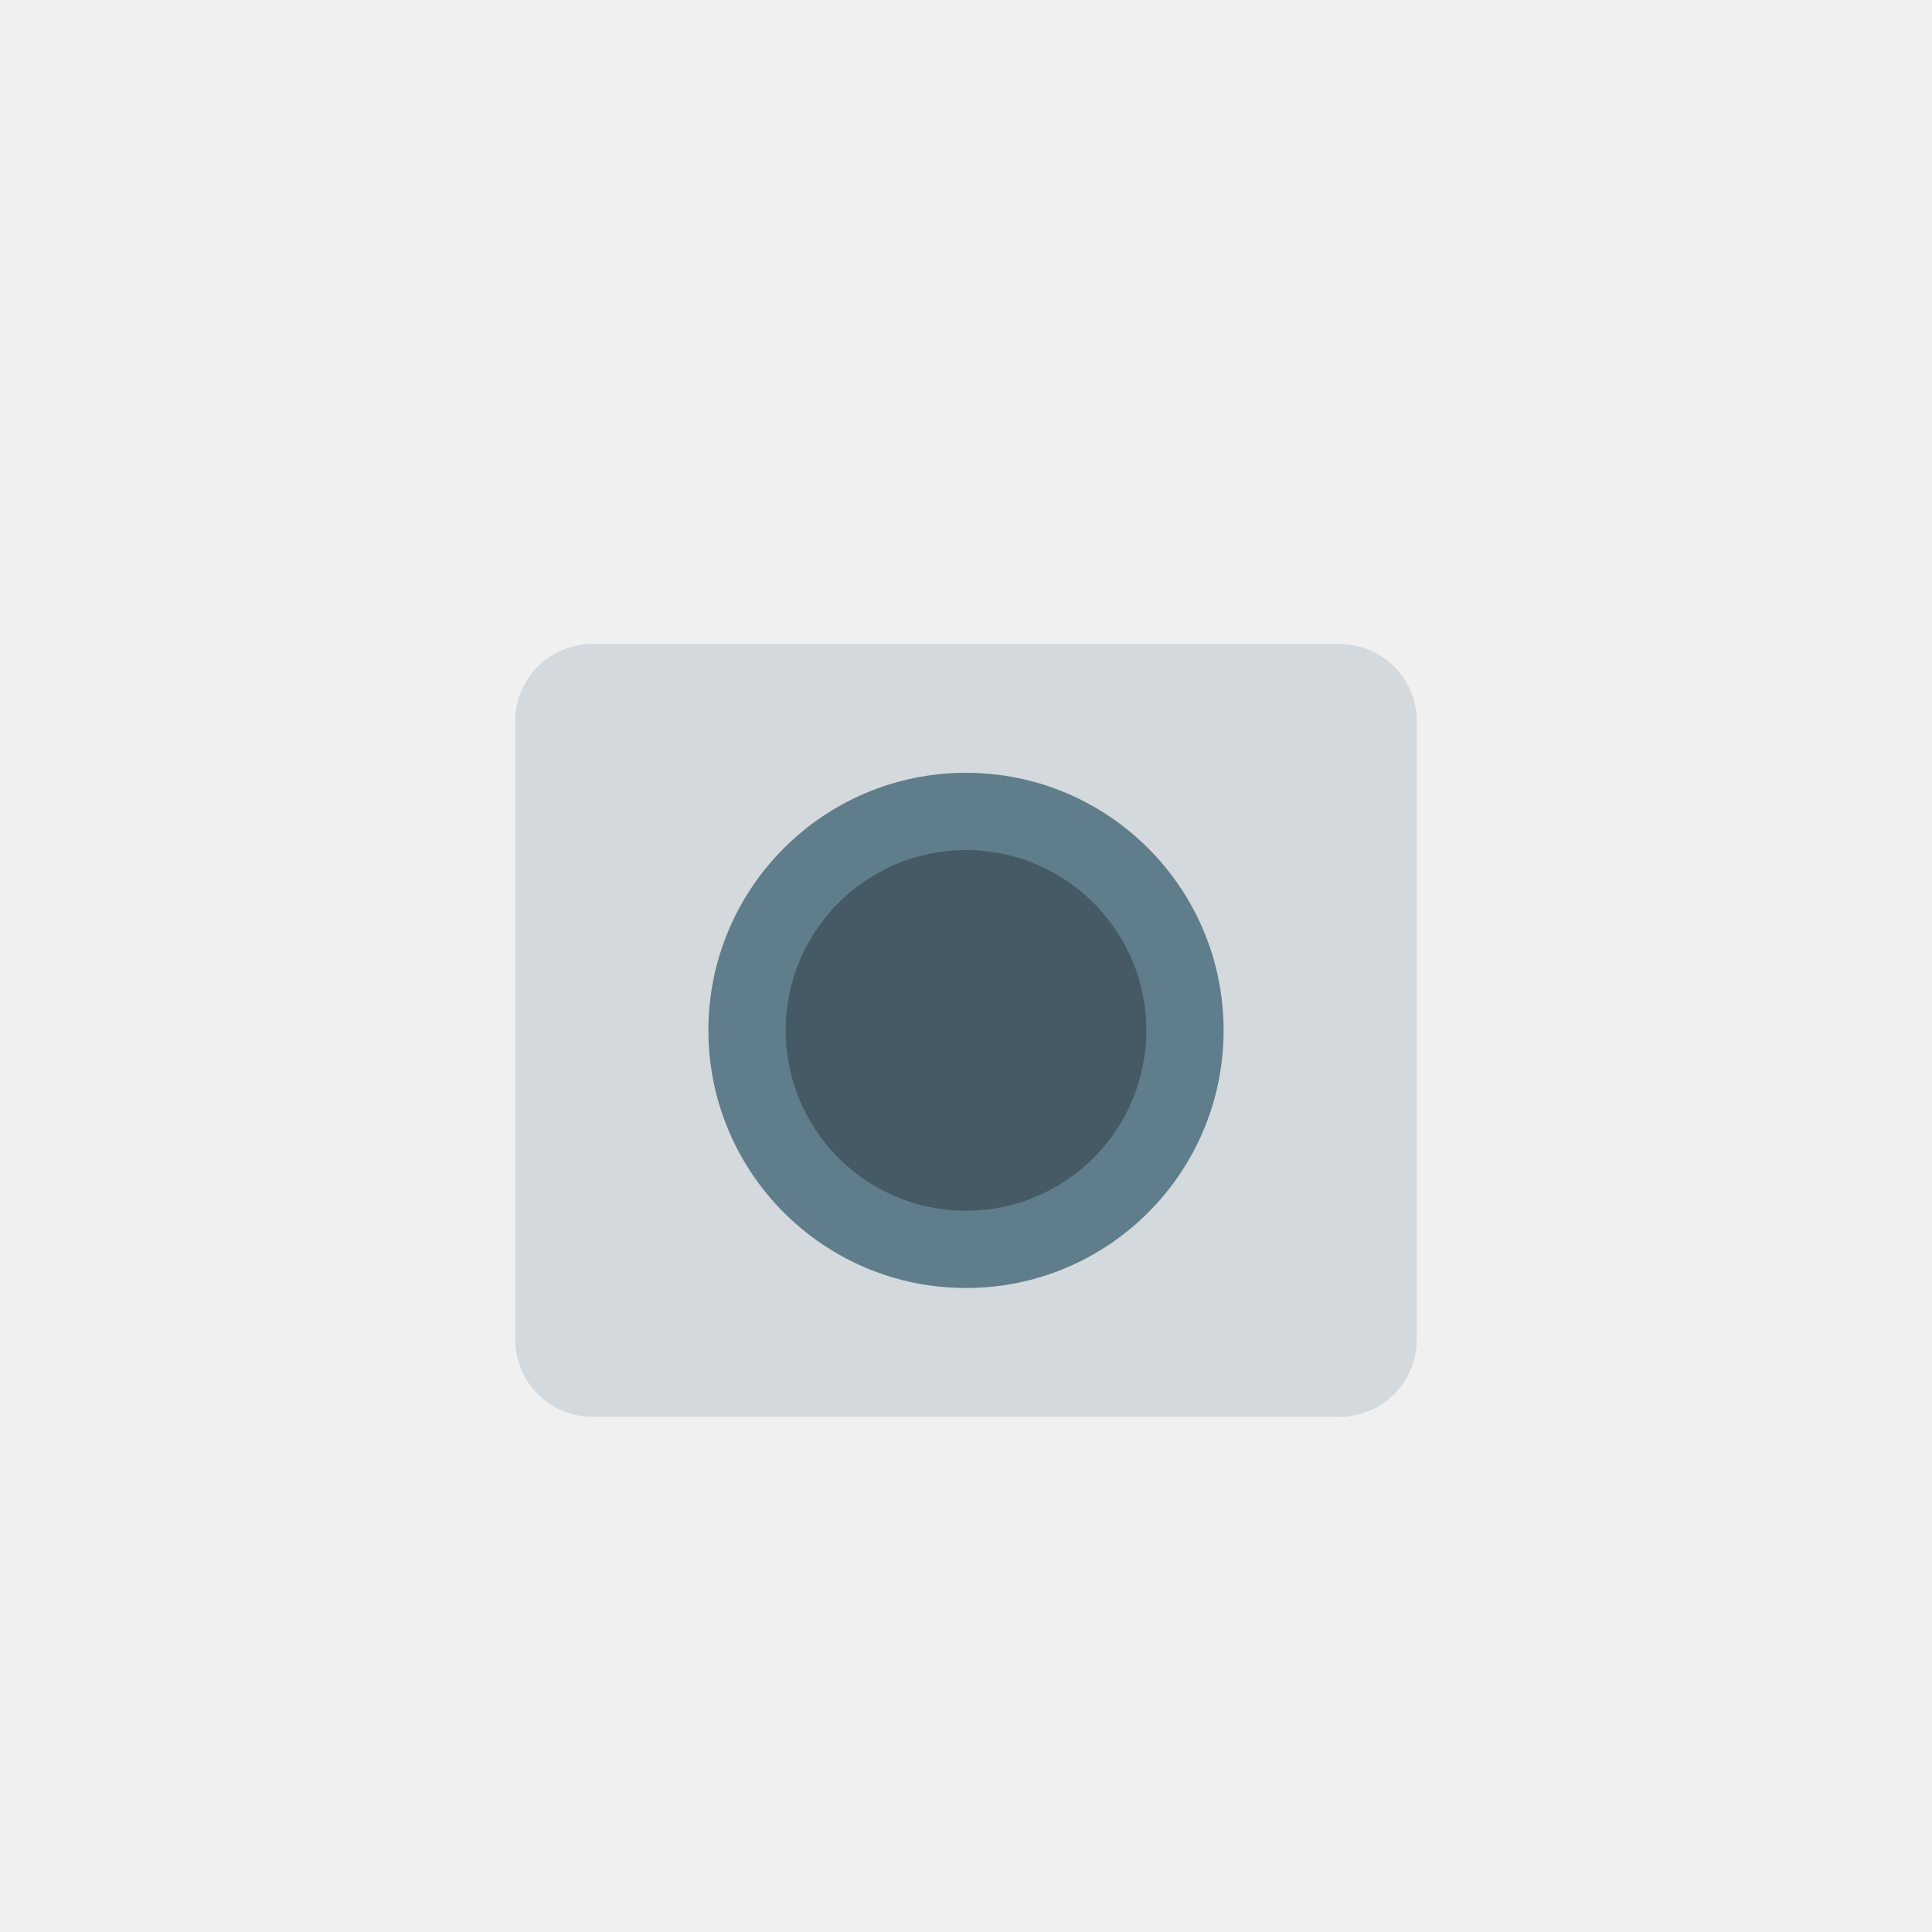
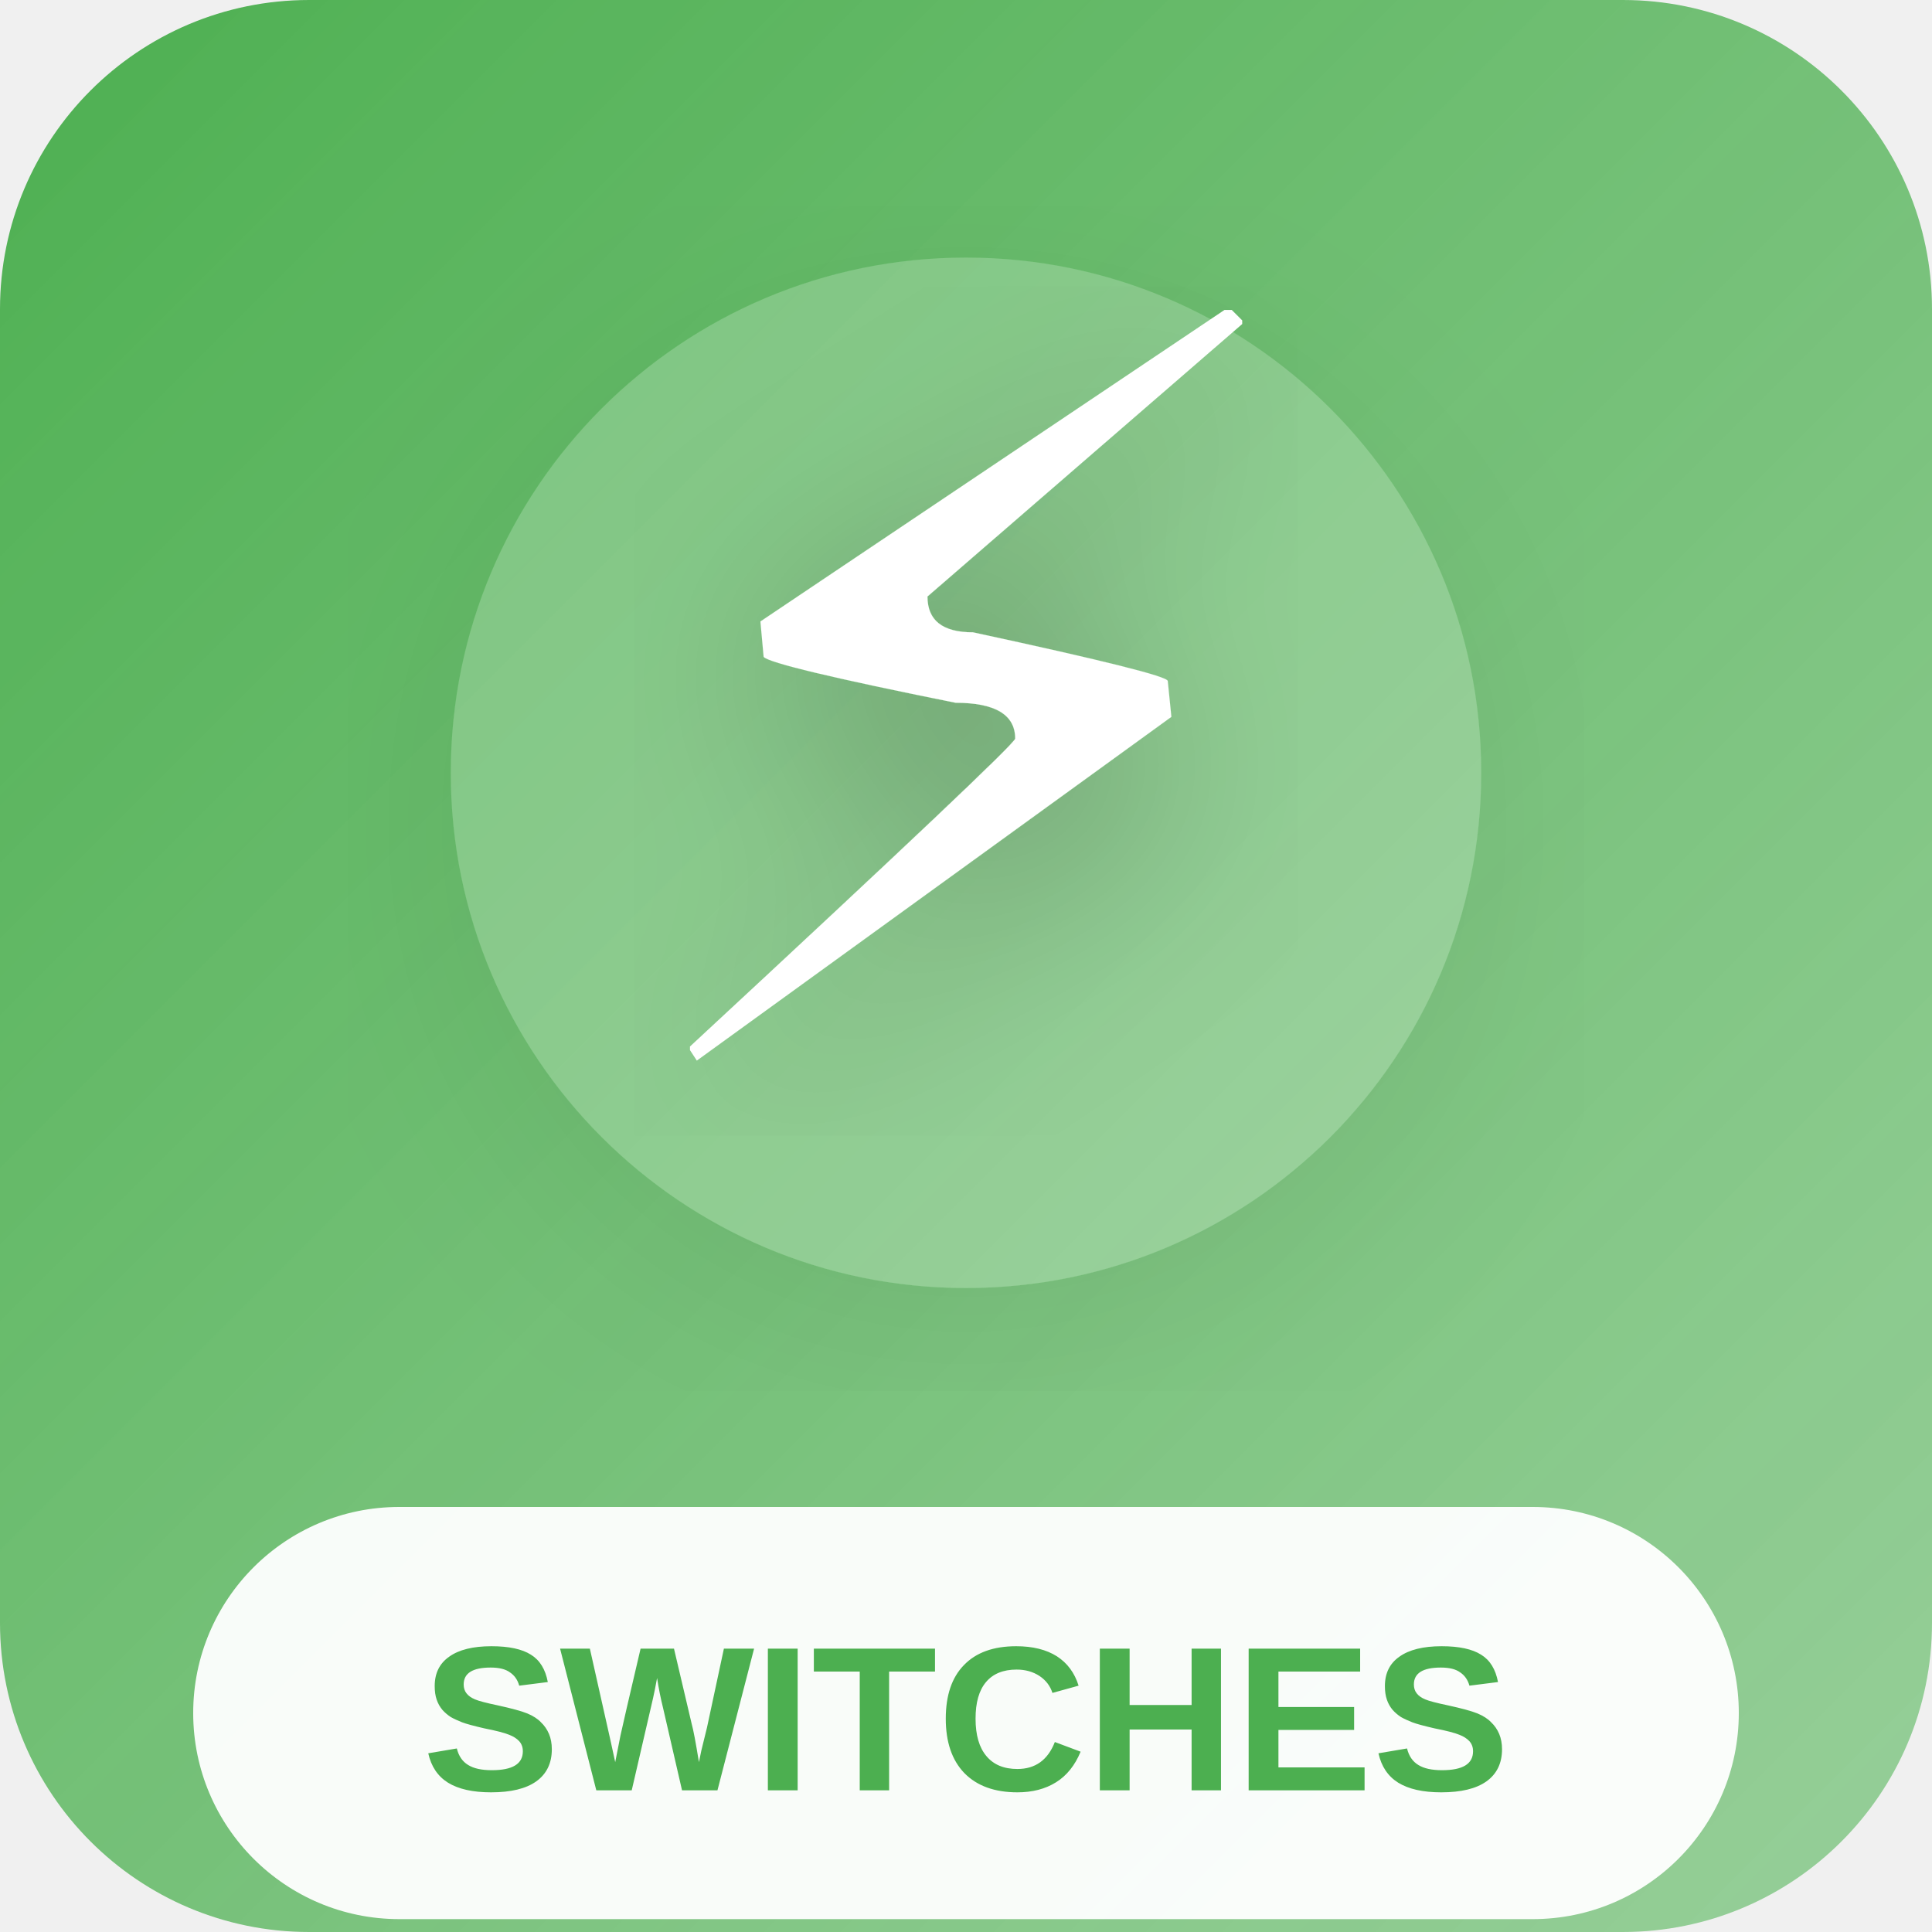
<svg xmlns="http://www.w3.org/2000/svg" width="75" height="75">
-   <rect x="20" y="25" width="35" height="30" rx="3" fill="#607D8B" opacity="0.2" />
-   <circle cx="37.5" cy="40" r="10" fill="#607D8B" />
-   <circle cx="37.5" cy="40" r="7" fill="#455A64" />
+   <defs>
+     <linearGradient id="grad_wireless_switch_3gang_cr2032_75" x1="0%" y1="0%" x2="100%" y2="100%">
+       <stop offset="0%" style="stop-color:#4CAF50;stop-opacity:1" />
+       <stop offset="100%" style="stop-color:#81C784;stop-opacity:0.8" />
+     </linearGradient>
+     <filter id="shadow_75">
+       <feDropShadow dx="0" dy="2" stdDeviation="4" flood-opacity="0.3" />
+     </filter>
+   </defs>
+   <rect width="75" height="75" fill="url(#grad_wireless_switch_3gang_cr2032_75)" rx="12" />
+   <circle cx="37.5" cy="30" r="20" fill="white" opacity="0.2" filter="url(#shadow_75)" />
+   <text x="37.5" y="41.25" font-family="Arial, sans-serif" font-size="40" fill="white" text-anchor="middle" font-weight="bold" filter="url(#shadow_75)">⚡</text>
+   <rect x="7.5" y="58.5" width="60" height="16" rx="8" fill="white" opacity="0.95" />
+   <text x="37.5" y="69.5" font-family="Arial, sans-serif" font-size="8" fill="#4CAF50" text-anchor="middle" font-weight="bold">SWITCHES</text>
</svg>
